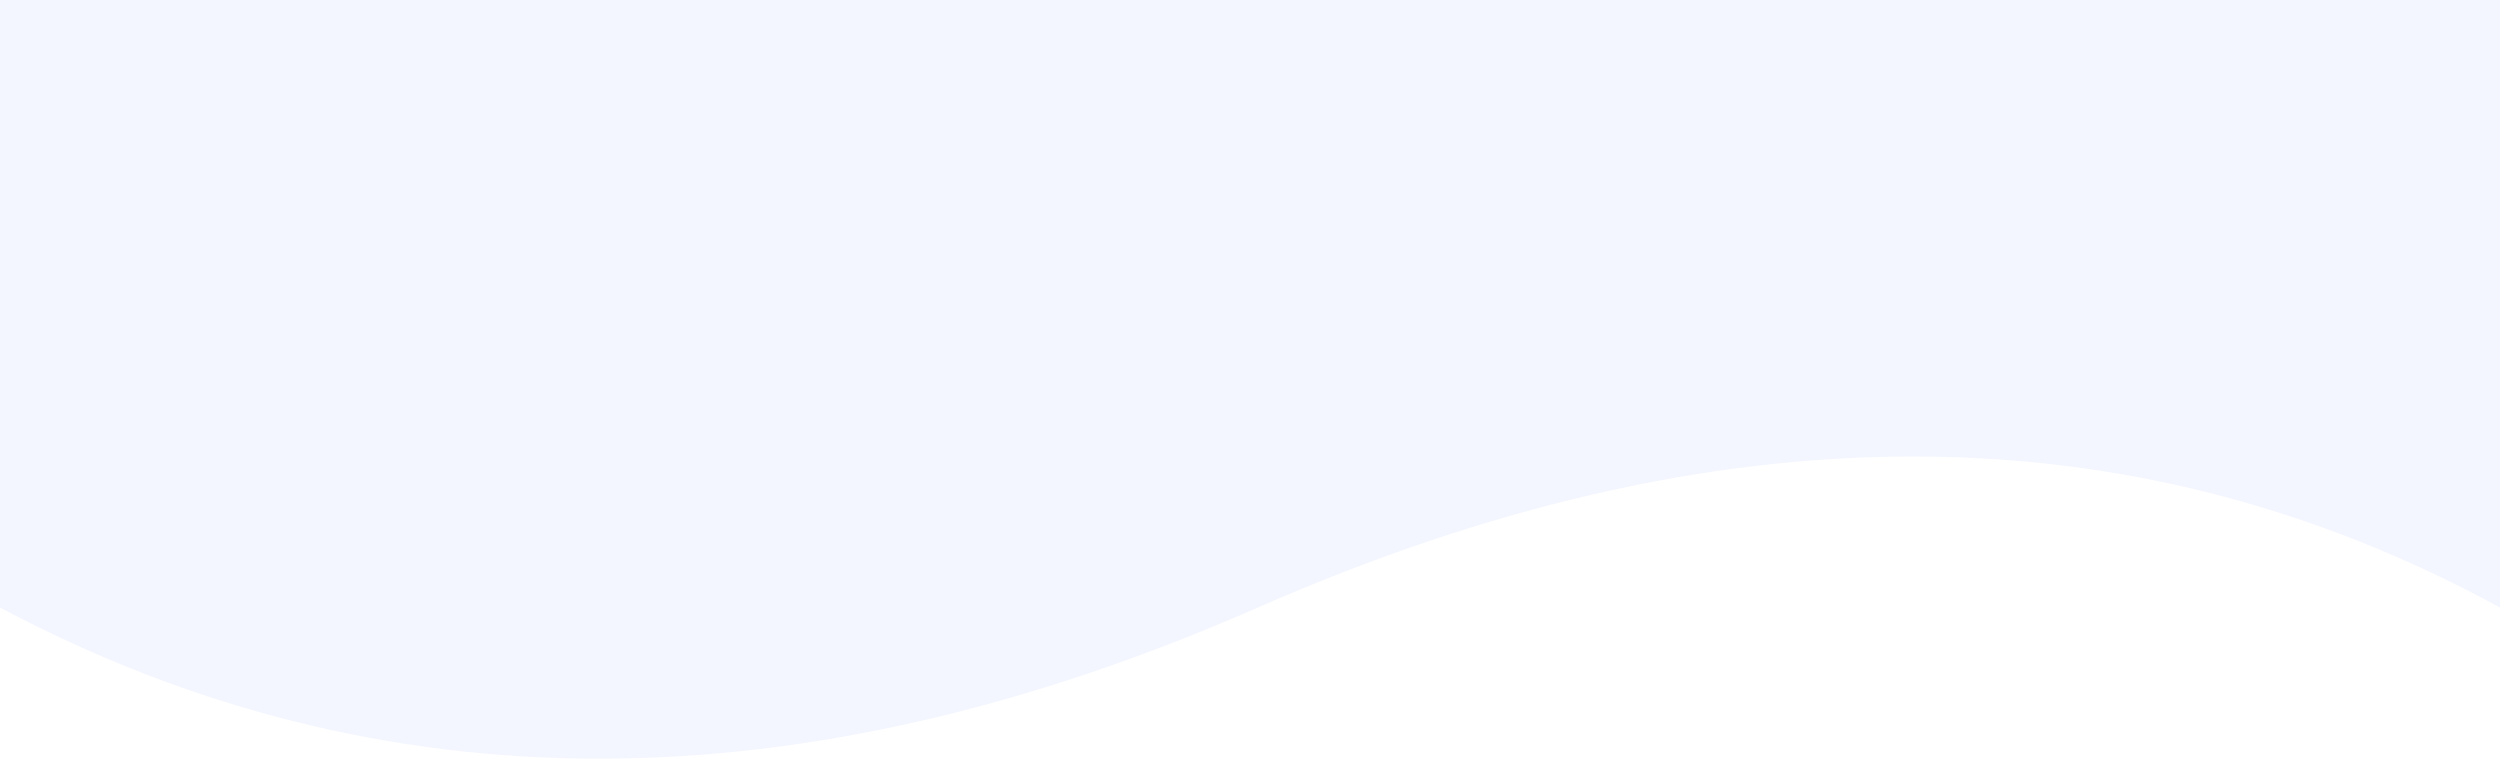
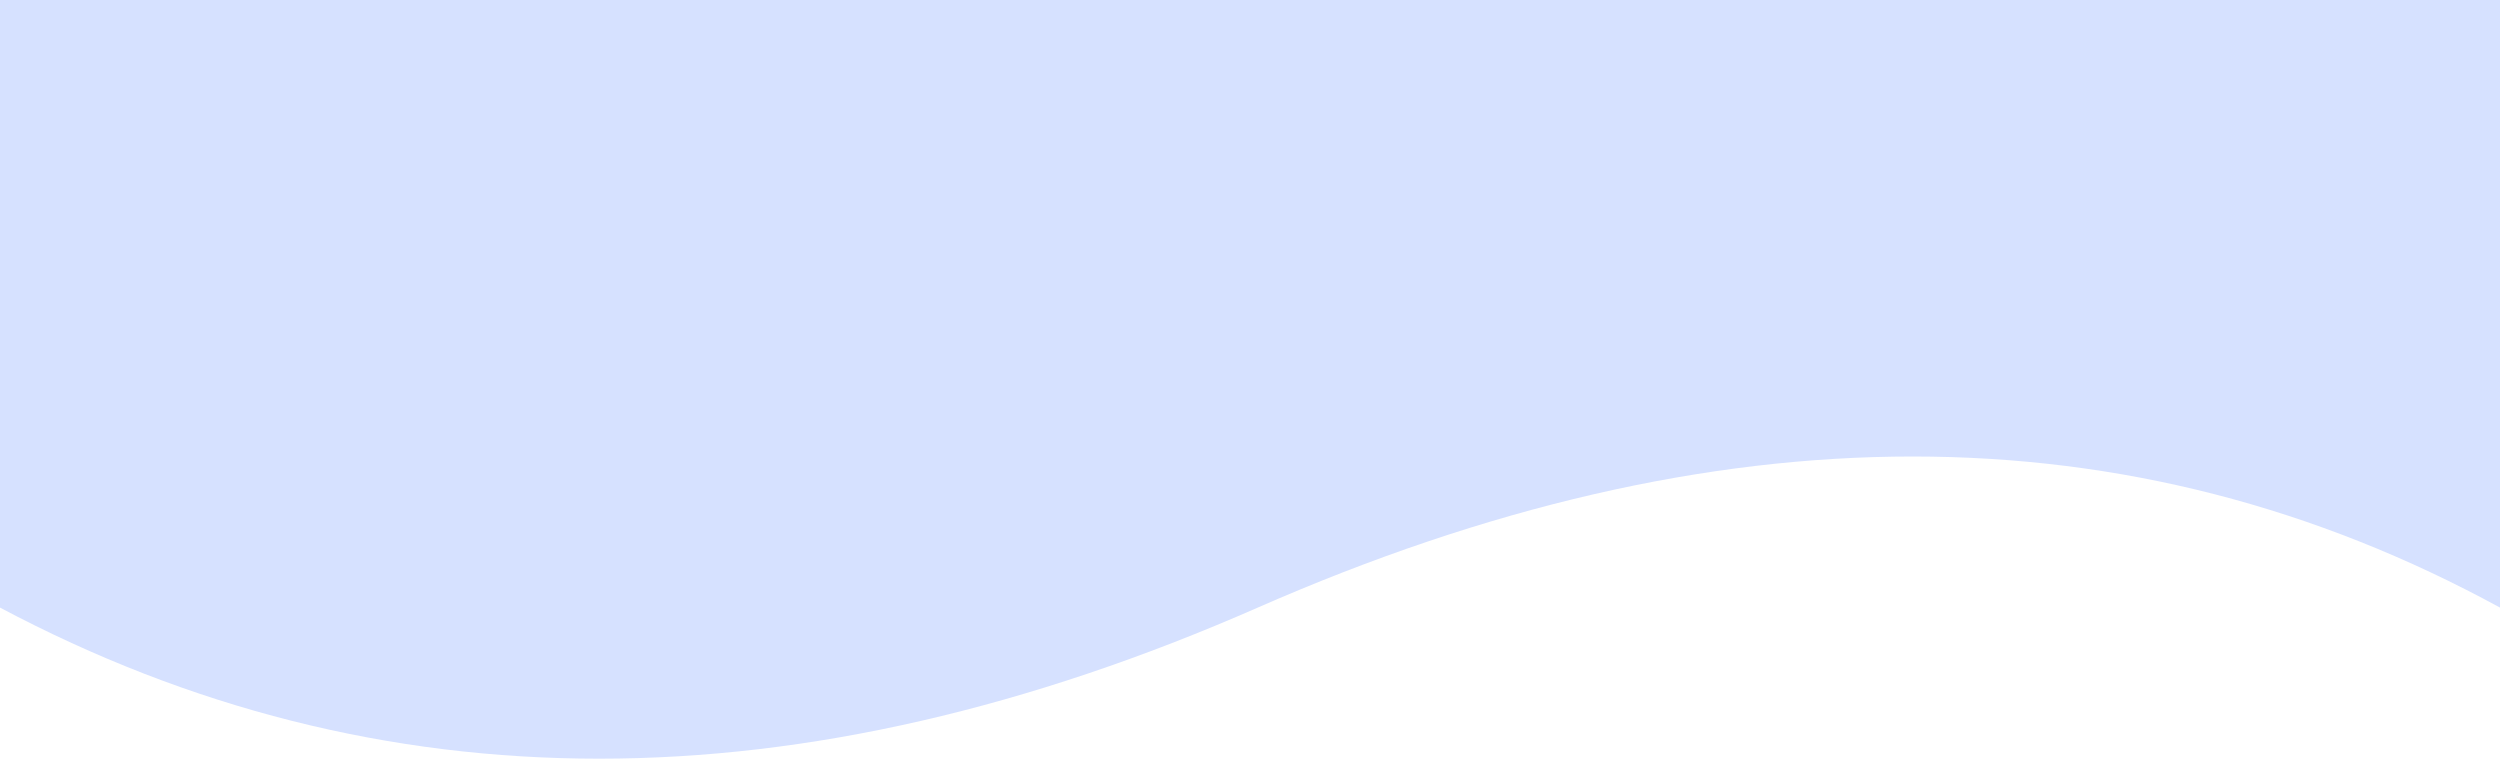
- <svg xmlns="http://www.w3.org/2000/svg" fill-opacity="0.3" width="1440" height="437">
+ <svg xmlns="http://www.w3.org/2000/svg" width="1440" height="437">
  <path fill="#D6E1FF" fill-rule="evenodd" d="M0 349.974c218.558 116.035 460.05 116.035 724.475 0s502.933-116.035 715.525 0V0H0v349.974z" />
</svg>
